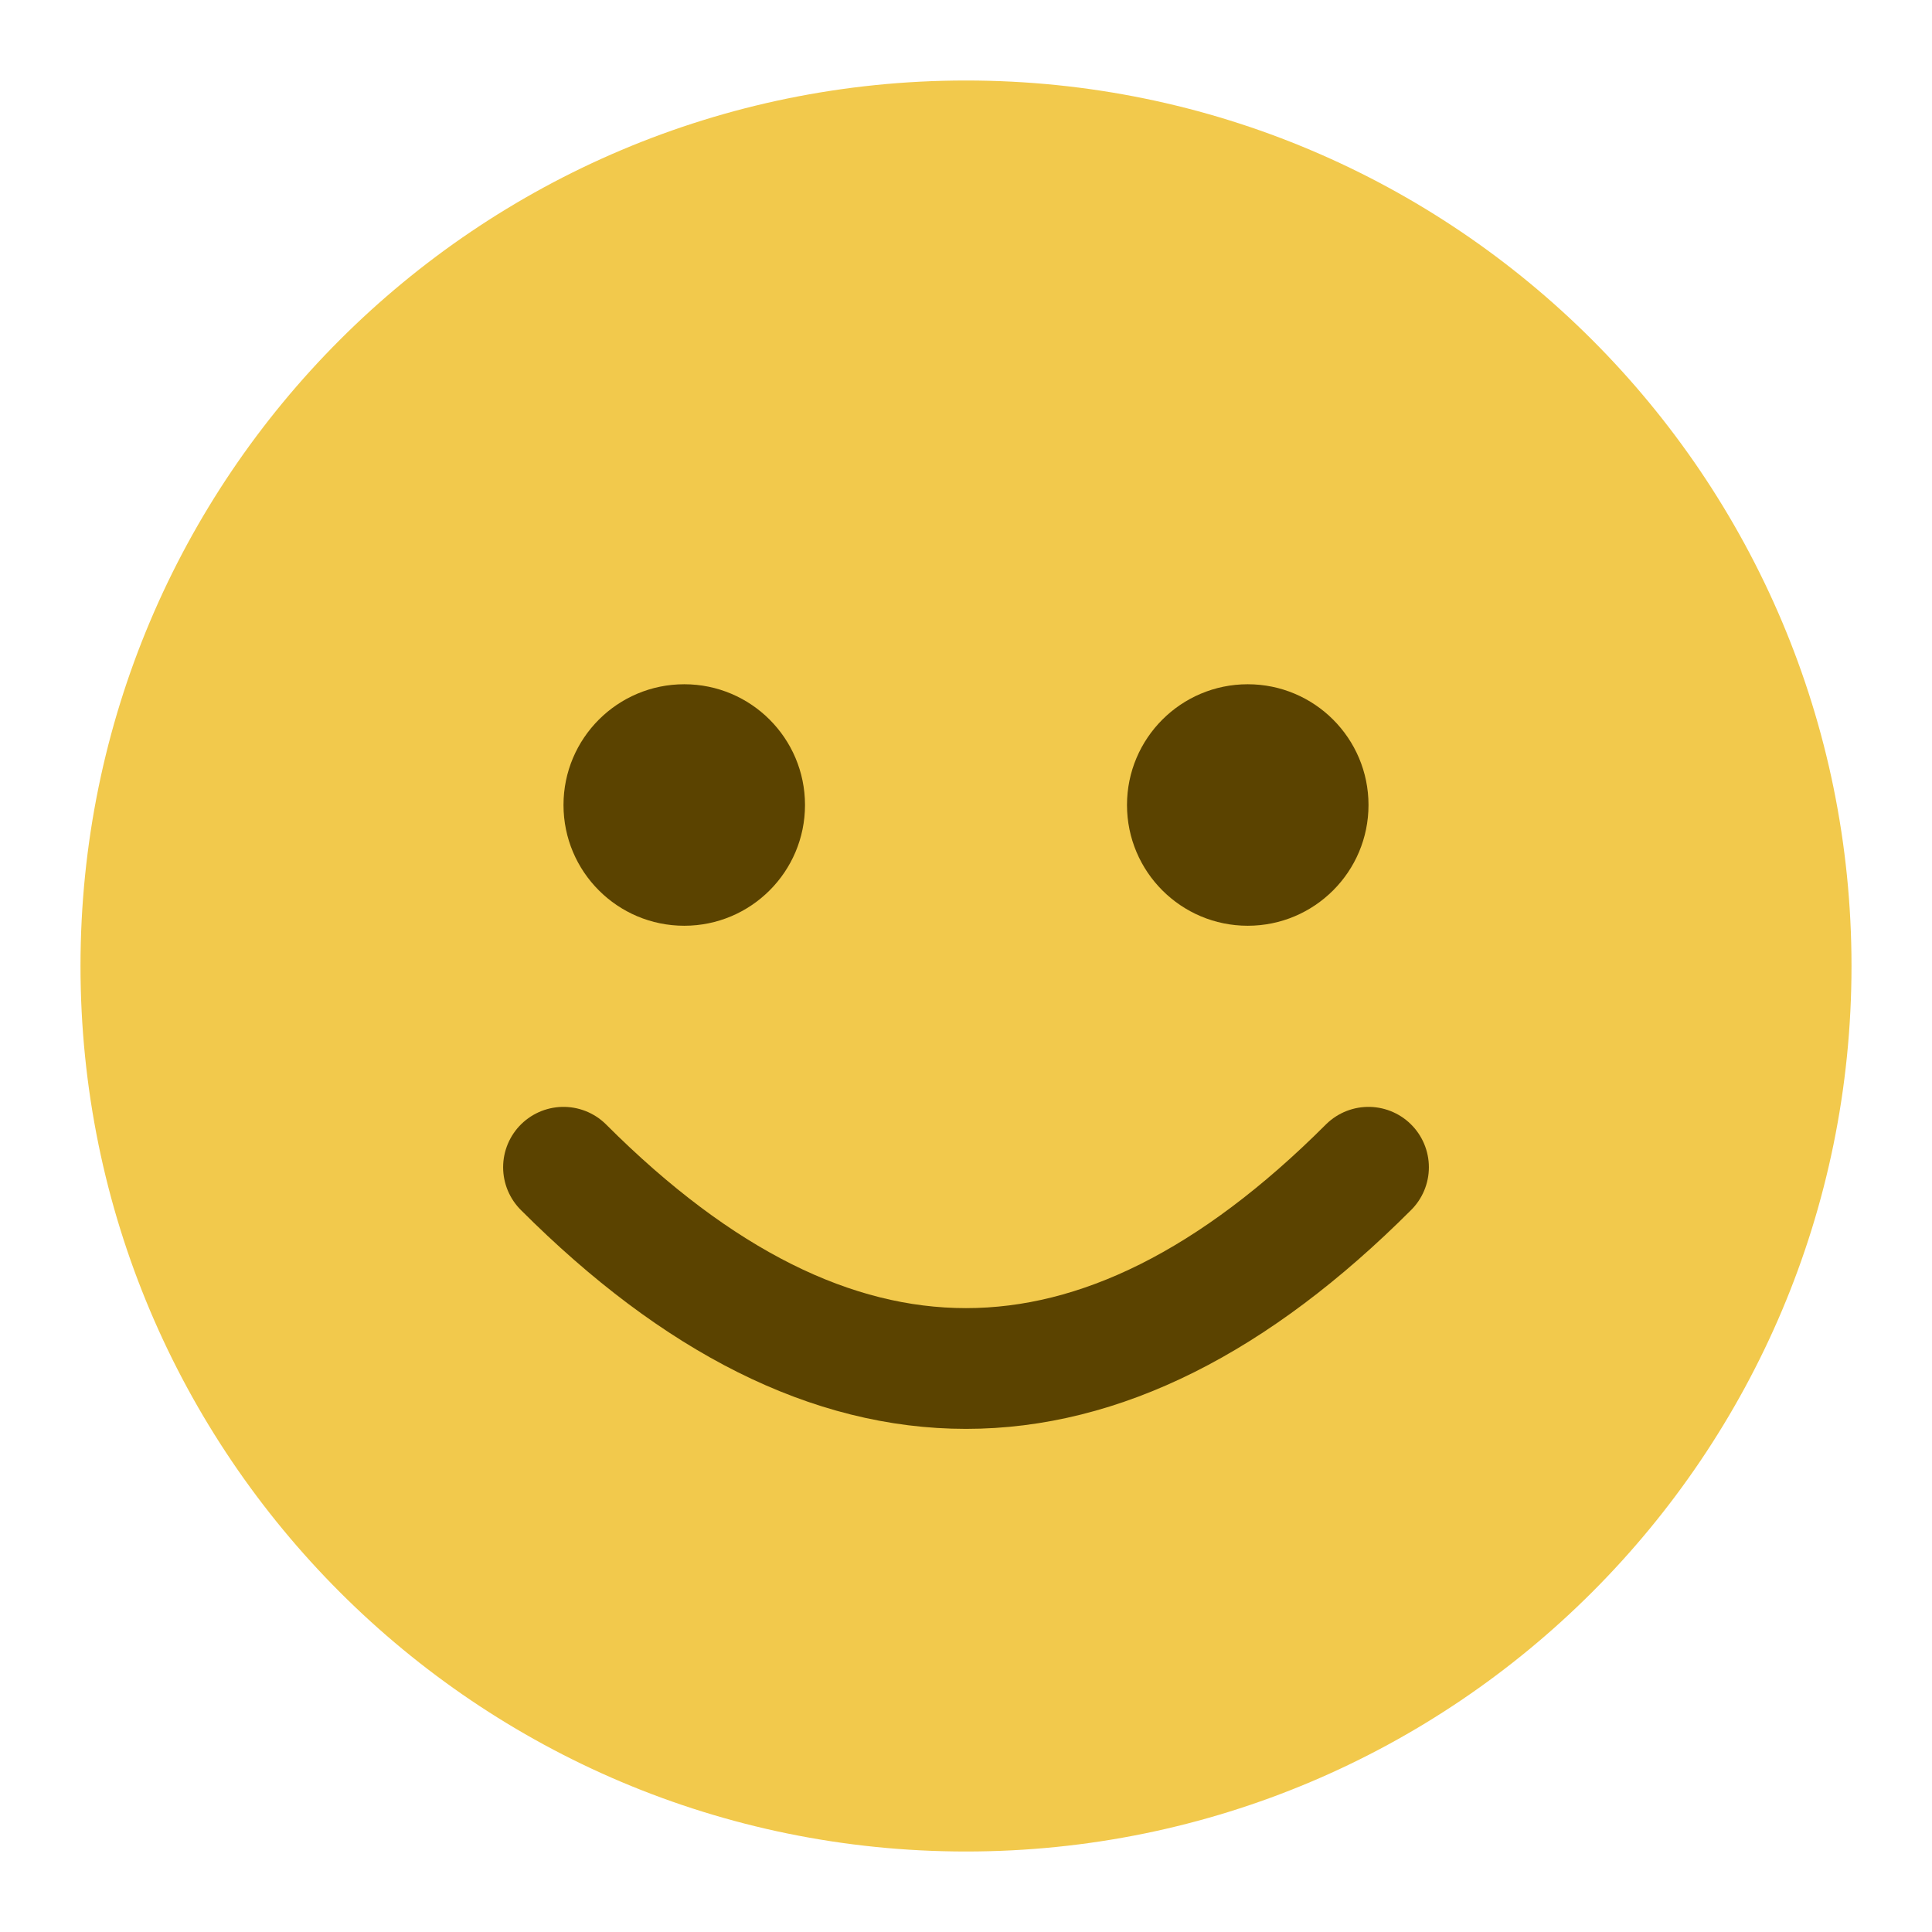
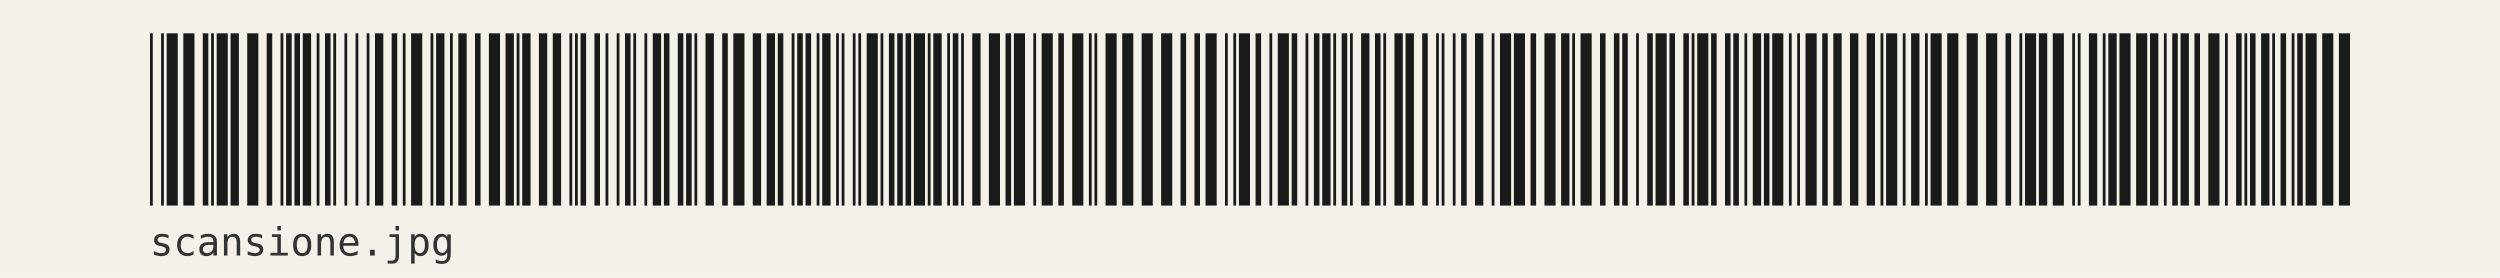
- <svg xmlns="http://www.w3.org/2000/svg" width="96" height="96" viewBox="0 0 96 96">
-   <circle cx="48" cy="48" r="44" fill="#F2C94C" />
-   <circle cx="34" cy="40" r="6" fill="#5B4300" />
-   <circle cx="62" cy="40" r="6" fill="#5B4300" />
-   <path d="M28 58 Q48 78 68 58" stroke="#5B4300" stroke-width="6" fill="none" stroke-linecap="round" />
+ <svg xmlns="http://www.w3.org/2000/svg" width="900" height="100">
+   <rect x="0" y="0" width="900" height="100" fill="#f4f1ea" />
+   <rect x="54" y="12" width="1" height="62" fill="#1a1a1a" />
+   <rect x="58" y="12" width="1" height="62" fill="#1a1a1a" />
+   <rect x="60" y="12" width="4" height="62" fill="#1a1a1a" />
+   <rect x="66" y="12" width="4" height="62" fill="#1a1a1a" />
+   <rect x="73" y="12" width="2" height="62" fill="#1a1a1a" />
+   <rect x="76" y="12" width="1" height="62" fill="#1a1a1a" />
+   <rect x="78" y="12" width="4" height="62" fill="#1a1a1a" />
+   <rect x="83" y="12" width="3" height="62" fill="#1a1a1a" />
+   <rect x="89" y="12" width="4" height="62" fill="#1a1a1a" />
+   <rect x="96" y="12" width="2" height="62" fill="#1a1a1a" />
+   <rect x="101" y="12" width="1" height="62" fill="#1a1a1a" />
+   <rect x="103" y="12" width="2" height="62" fill="#1a1a1a" />
+   <rect x="106" y="12" width="2" height="62" fill="#1a1a1a" />
+   <rect x="109" y="12" width="3" height="62" fill="#1a1a1a" />
+   <rect x="114" y="12" width="1" height="62" fill="#1a1a1a" />
+   <rect x="117" y="12" width="2" height="62" fill="#1a1a1a" />
+   <rect x="120" y="12" width="1" height="62" fill="#1a1a1a" />
+   <rect x="124" y="12" width="1" height="62" fill="#1a1a1a" />
+   <rect x="128" y="12" width="1" height="62" fill="#1a1a1a" />
+   <rect x="132" y="12" width="1" height="62" fill="#1a1a1a" />
+   <rect x="135" y="12" width="3" height="62" fill="#1a1a1a" />
+   <rect x="141" y="12" width="2" height="62" fill="#1a1a1a" />
+   <rect x="145" y="12" width="1" height="62" fill="#1a1a1a" />
+   <rect x="148" y="12" width="4" height="62" fill="#1a1a1a" />
+   <rect x="155" y="12" width="1" height="62" fill="#1a1a1a" />
+   <rect x="157" y="12" width="3" height="62" fill="#1a1a1a" />
+   <rect x="162" y="12" width="1" height="62" fill="#1a1a1a" />
+   <rect x="165" y="12" width="3" height="62" fill="#1a1a1a" />
+   <rect x="171" y="12" width="2" height="62" fill="#1a1a1a" />
+   <rect x="176" y="12" width="4" height="62" fill="#1a1a1a" />
+   <rect x="182" y="12" width="3" height="62" fill="#1a1a1a" />
+   <rect x="186" y="12" width="1" height="62" fill="#1a1a1a" />
+   <rect x="188" y="12" width="3" height="62" fill="#1a1a1a" />
+   <rect x="194" y="12" width="3" height="62" fill="#1a1a1a" />
+   <rect x="199" y="12" width="3" height="62" fill="#1a1a1a" />
+   <rect x="205" y="12" width="1" height="62" fill="#1a1a1a" />
+   <rect x="207" y="12" width="1" height="62" fill="#1a1a1a" />
+   <rect x="209" y="12" width="2" height="62" fill="#1a1a1a" />
+   <rect x="214" y="12" width="2" height="62" fill="#1a1a1a" />
+   <rect x="218" y="12" width="1" height="62" fill="#1a1a1a" />
+   <rect x="222" y="12" width="1" height="62" fill="#1a1a1a" />
+   <rect x="225" y="12" width="2" height="62" fill="#1a1a1a" />
+   <rect x="228" y="12" width="1" height="62" fill="#1a1a1a" />
+   <rect x="232" y="12" width="1" height="62" fill="#1a1a1a" />
+   <rect x="235" y="12" width="3" height="62" fill="#1a1a1a" />
+   <rect x="239" y="12" width="2" height="62" fill="#1a1a1a" />
+   <rect x="244" y="12" width="2" height="62" fill="#1a1a1a" />
+   <rect x="247" y="12" width="2" height="62" fill="#1a1a1a" />
+   <rect x="250" y="12" width="1" height="62" fill="#1a1a1a" />
+   <rect x="254" y="12" width="3" height="62" fill="#1a1a1a" />
+   <rect x="260" y="12" width="2" height="62" fill="#1a1a1a" />
+   <rect x="264" y="12" width="4" height="62" fill="#1a1a1a" />
+   <rect x="271" y="12" width="3" height="62" fill="#1a1a1a" />
+   <rect x="276" y="12" width="3" height="62" fill="#1a1a1a" />
+   <rect x="280" y="12" width="2" height="62" fill="#1a1a1a" />
+   <rect x="285" y="12" width="1" height="62" fill="#1a1a1a" />
+   <rect x="287" y="12" width="2" height="62" fill="#1a1a1a" />
+   <rect x="290" y="12" width="2" height="62" fill="#1a1a1a" />
+   <rect x="294" y="12" width="1" height="62" fill="#1a1a1a" />
+   <rect x="296" y="12" width="3" height="62" fill="#1a1a1a" />
+   <rect x="301" y="12" width="1" height="62" fill="#1a1a1a" />
+   <rect x="303" y="12" width="1" height="62" fill="#1a1a1a" />
+   <rect x="307" y="12" width="1" height="62" fill="#1a1a1a" />
+   <rect x="309" y="12" width="1" height="62" fill="#1a1a1a" />
+   <rect x="312" y="12" width="4" height="62" fill="#1a1a1a" />
+   <rect x="317" y="12" width="1" height="62" fill="#1a1a1a" />
+   <rect x="320" y="12" width="2" height="62" fill="#1a1a1a" />
+   <rect x="323" y="12" width="2" height="62" fill="#1a1a1a" />
+   <rect x="326" y="12" width="2" height="62" fill="#1a1a1a" />
+   <rect x="329" y="12" width="4" height="62" fill="#1a1a1a" />
+   <rect x="334" y="12" width="1" height="62" fill="#1a1a1a" />
+   <rect x="336" y="12" width="3" height="62" fill="#1a1a1a" />
+   <rect x="341" y="12" width="1" height="62" fill="#1a1a1a" />
+   <rect x="343" y="12" width="2" height="62" fill="#1a1a1a" />
+   <rect x="346" y="12" width="1" height="62" fill="#1a1a1a" />
+   <rect x="350" y="12" width="3" height="62" fill="#1a1a1a" />
+   <rect x="356" y="12" width="4" height="62" fill="#1a1a1a" />
+   <rect x="362" y="12" width="2" height="62" fill="#1a1a1a" />
+   <rect x="365" y="12" width="4" height="62" fill="#1a1a1a" />
+   <rect x="372" y="12" width="1" height="62" fill="#1a1a1a" />
+   <rect x="375" y="12" width="4" height="62" fill="#1a1a1a" />
+   <rect x="381" y="12" width="2" height="62" fill="#1a1a1a" />
+   <rect x="386" y="12" width="4" height="62" fill="#1a1a1a" />
+   <rect x="392" y="12" width="1" height="62" fill="#1a1a1a" />
+   <rect x="394" y="12" width="1" height="62" fill="#1a1a1a" />
+   <rect x="398" y="12" width="4" height="62" fill="#1a1a1a" />
+   <rect x="404" y="12" width="4" height="62" fill="#1a1a1a" />
+   <rect x="411" y="12" width="4" height="62" fill="#1a1a1a" />
+   <rect x="418" y="12" width="4" height="62" fill="#1a1a1a" />
+   <rect x="425" y="12" width="2" height="62" fill="#1a1a1a" />
+   <rect x="430" y="12" width="2" height="62" fill="#1a1a1a" />
+   <rect x="434" y="12" width="4" height="62" fill="#1a1a1a" />
+   <rect x="441" y="12" width="1" height="62" fill="#1a1a1a" />
+   <rect x="444" y="12" width="1" height="62" fill="#1a1a1a" />
+   <rect x="446" y="12" width="4" height="62" fill="#1a1a1a" />
+   <rect x="452" y="12" width="2" height="62" fill="#1a1a1a" />
+   <rect x="457" y="12" width="1" height="62" fill="#1a1a1a" />
+   <rect x="460" y="12" width="4" height="62" fill="#1a1a1a" />
+   <rect x="465" y="12" width="2" height="62" fill="#1a1a1a" />
+   <rect x="470" y="12" width="1" height="62" fill="#1a1a1a" />
+   <rect x="473" y="12" width="2" height="62" fill="#1a1a1a" />
+   <rect x="476" y="12" width="3" height="62" fill="#1a1a1a" />
+   <rect x="480" y="12" width="1" height="62" fill="#1a1a1a" />
+   <rect x="483" y="12" width="2" height="62" fill="#1a1a1a" />
+   <rect x="486" y="12" width="1" height="62" fill="#1a1a1a" />
+   <rect x="490" y="12" width="3" height="62" fill="#1a1a1a" />
+   <rect x="495" y="12" width="2" height="62" fill="#1a1a1a" />
+   <rect x="498" y="12" width="1" height="62" fill="#1a1a1a" />
+   <rect x="502" y="12" width="3" height="62" fill="#1a1a1a" />
+   <rect x="506" y="12" width="3" height="62" fill="#1a1a1a" />
+   <rect x="512" y="12" width="2" height="62" fill="#1a1a1a" />
+   <rect x="517" y="12" width="1" height="62" fill="#1a1a1a" />
+   <rect x="519" y="12" width="1" height="62" fill="#1a1a1a" />
+   <rect x="523" y="12" width="1" height="62" fill="#1a1a1a" />
+   <rect x="526" y="12" width="2" height="62" fill="#1a1a1a" />
+   <rect x="531" y="12" width="3" height="62" fill="#1a1a1a" />
+   <rect x="537" y="12" width="1" height="62" fill="#1a1a1a" />
+   <rect x="540" y="12" width="4" height="62" fill="#1a1a1a" />
+   <rect x="545" y="12" width="4" height="62" fill="#1a1a1a" />
+   <rect x="551" y="12" width="2" height="62" fill="#1a1a1a" />
+   <rect x="556" y="12" width="4" height="62" fill="#1a1a1a" />
+   <rect x="562" y="12" width="3" height="62" fill="#1a1a1a" />
+   <rect x="566" y="12" width="1" height="62" fill="#1a1a1a" />
+   <rect x="569" y="12" width="4" height="62" fill="#1a1a1a" />
+   <rect x="576" y="12" width="2" height="62" fill="#1a1a1a" />
+   <rect x="581" y="12" width="2" height="62" fill="#1a1a1a" />
+   <rect x="584" y="12" width="2" height="62" fill="#1a1a1a" />
+   <rect x="589" y="12" width="1" height="62" fill="#1a1a1a" />
+   <rect x="593" y="12" width="2" height="62" fill="#1a1a1a" />
+   <rect x="596" y="12" width="4" height="62" fill="#1a1a1a" />
+   <rect x="601" y="12" width="2" height="62" fill="#1a1a1a" />
+   <rect x="606" y="12" width="2" height="62" fill="#1a1a1a" />
+   <rect x="609" y="12" width="1" height="62" fill="#1a1a1a" />
+   <rect x="611" y="12" width="4" height="62" fill="#1a1a1a" />
+   <rect x="616" y="12" width="2" height="62" fill="#1a1a1a" />
+   <rect x="621" y="12" width="2" height="62" fill="#1a1a1a" />
+   <rect x="624" y="12" width="2" height="62" fill="#1a1a1a" />
+   <rect x="628" y="12" width="1" height="62" fill="#1a1a1a" />
+   <rect x="631" y="12" width="3" height="62" fill="#1a1a1a" />
+   <rect x="635" y="12" width="2" height="62" fill="#1a1a1a" />
+   <rect x="638" y="12" width="4" height="62" fill="#1a1a1a" />
+   <rect x="644" y="12" width="1" height="62" fill="#1a1a1a" />
+   <rect x="647" y="12" width="1" height="62" fill="#1a1a1a" />
+   <rect x="650" y="12" width="4" height="62" fill="#1a1a1a" />
+   <rect x="656" y="12" width="2" height="62" fill="#1a1a1a" />
+   <rect x="660" y="12" width="3" height="62" fill="#1a1a1a" />
+   <rect x="666" y="12" width="3" height="62" fill="#1a1a1a" />
+   <rect x="672" y="12" width="3" height="62" fill="#1a1a1a" />
+   <rect x="677" y="12" width="1" height="62" fill="#1a1a1a" />
+   <rect x="679" y="12" width="4" height="62" fill="#1a1a1a" />
+   <rect x="685" y="12" width="1" height="62" fill="#1a1a1a" />
+   <rect x="688" y="12" width="3" height="62" fill="#1a1a1a" />
+   <rect x="693" y="12" width="1" height="62" fill="#1a1a1a" />
+   <rect x="695" y="12" width="4" height="62" fill="#1a1a1a" />
+   <rect x="701" y="12" width="4" height="62" fill="#1a1a1a" />
+   <rect x="708" y="12" width="4" height="62" fill="#1a1a1a" />
+   <rect x="715" y="12" width="4" height="62" fill="#1a1a1a" />
+   <rect x="722" y="12" width="2" height="62" fill="#1a1a1a" />
+   <rect x="727" y="12" width="1" height="62" fill="#1a1a1a" />
+   <rect x="729" y="12" width="4" height="62" fill="#1a1a1a" />
+   <rect x="734" y="12" width="3" height="62" fill="#1a1a1a" />
+   <rect x="739" y="12" width="4" height="62" fill="#1a1a1a" />
+   <rect x="746" y="12" width="1" height="62" fill="#1a1a1a" />
+   <rect x="748" y="12" width="1" height="62" fill="#1a1a1a" />
+   <rect x="752" y="12" width="3" height="62" fill="#1a1a1a" />
+   <rect x="757" y="12" width="1" height="62" fill="#1a1a1a" />
+   <rect x="759" y="12" width="3" height="62" fill="#1a1a1a" />
+   <rect x="763" y="12" width="4" height="62" fill="#1a1a1a" />
+   <rect x="769" y="12" width="4" height="62" fill="#1a1a1a" />
+   <rect x="774" y="12" width="3" height="62" fill="#1a1a1a" />
+   <rect x="779" y="12" width="1" height="62" fill="#1a1a1a" />
+   <rect x="782" y="12" width="2" height="62" fill="#1a1a1a" />
+   <rect x="785" y="12" width="3" height="62" fill="#1a1a1a" />
+   <rect x="790" y="12" width="2" height="62" fill="#1a1a1a" />
+   <rect x="795" y="12" width="4" height="62" fill="#1a1a1a" />
+   <rect x="801" y="12" width="1" height="62" fill="#1a1a1a" />
+   <rect x="805" y="12" width="2" height="62" fill="#1a1a1a" />
+   <rect x="808" y="12" width="1" height="62" fill="#1a1a1a" />
+   <rect x="810" y="12" width="2" height="62" fill="#1a1a1a" />
+   <rect x="814" y="12" width="3" height="62" fill="#1a1a1a" />
+   <rect x="818" y="12" width="1" height="62" fill="#1a1a1a" />
+   <rect x="821" y="12" width="2" height="62" fill="#1a1a1a" />
+   <rect x="825" y="12" width="1" height="62" fill="#1a1a1a" />
+   <rect x="827" y="12" width="2" height="62" fill="#1a1a1a" />
+   <rect x="830" y="12" width="4" height="62" fill="#1a1a1a" />
+   <rect x="836" y="12" width="4" height="62" fill="#1a1a1a" />
+   <rect x="842" y="12" width="4" height="62" fill="#1a1a1a" />
+   <text x="54" y="92" font-family="monospace" font-size="14" fill="#333">scansione.jpg</text>
</svg>
